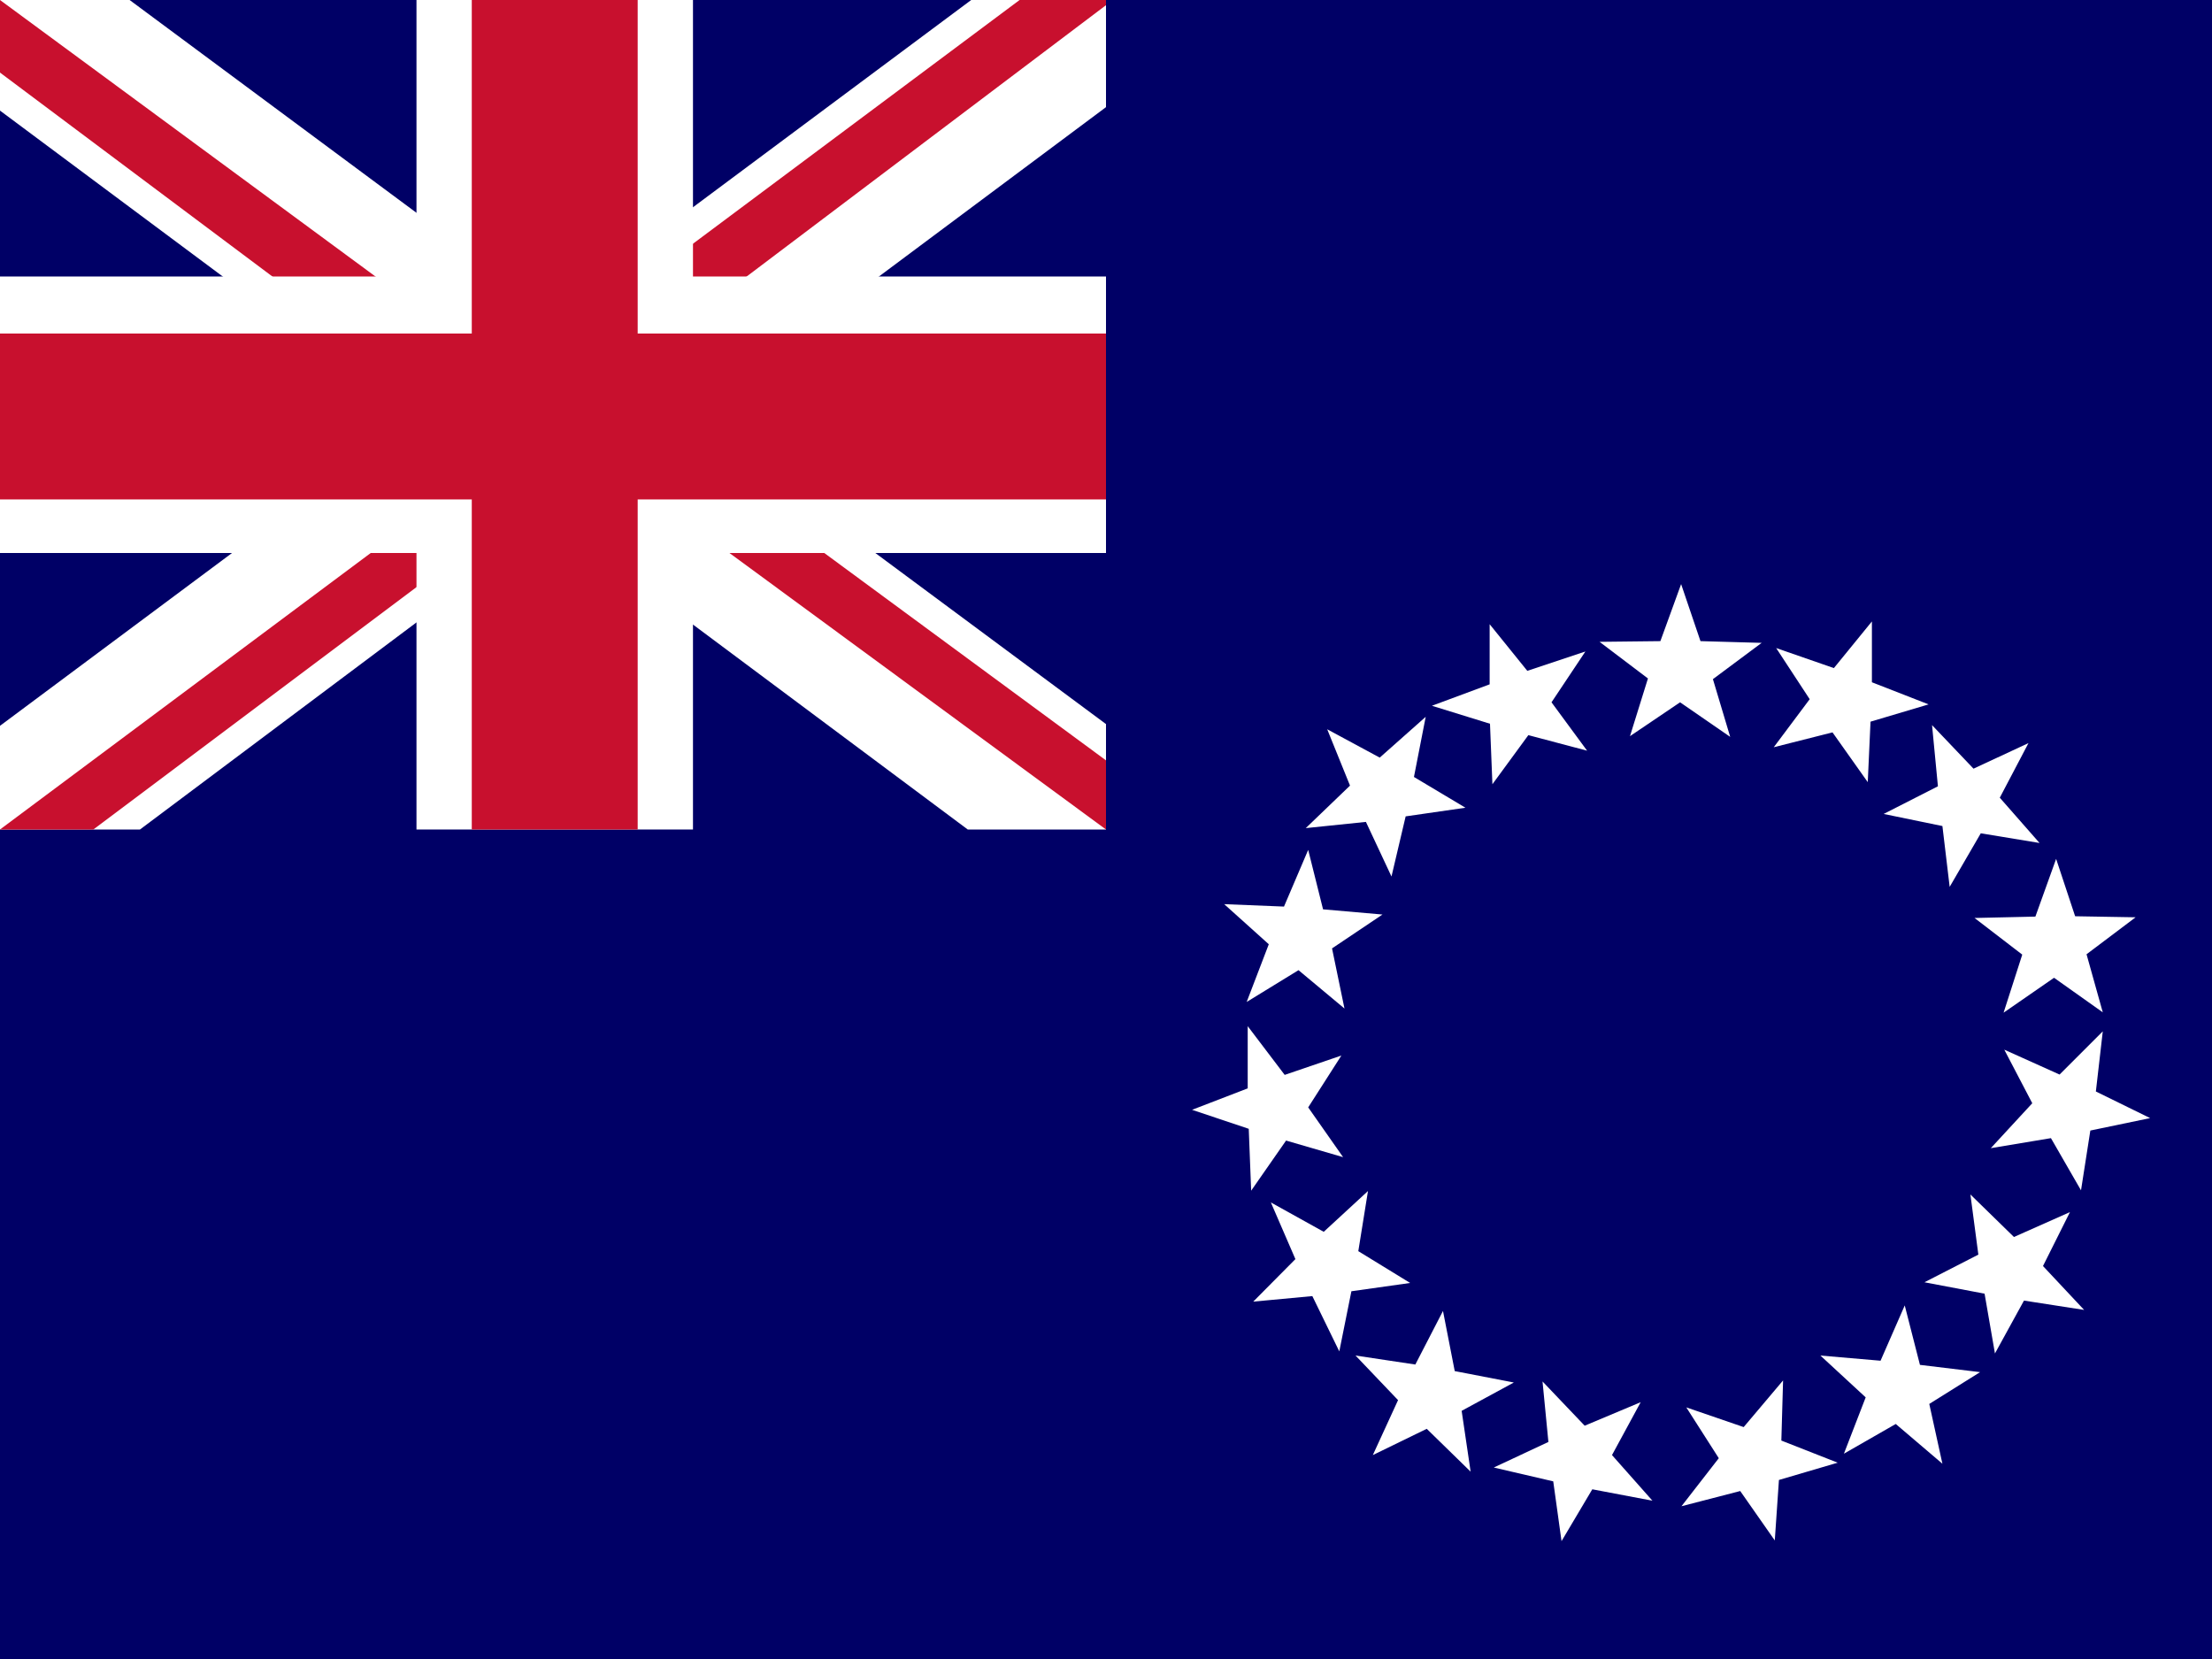
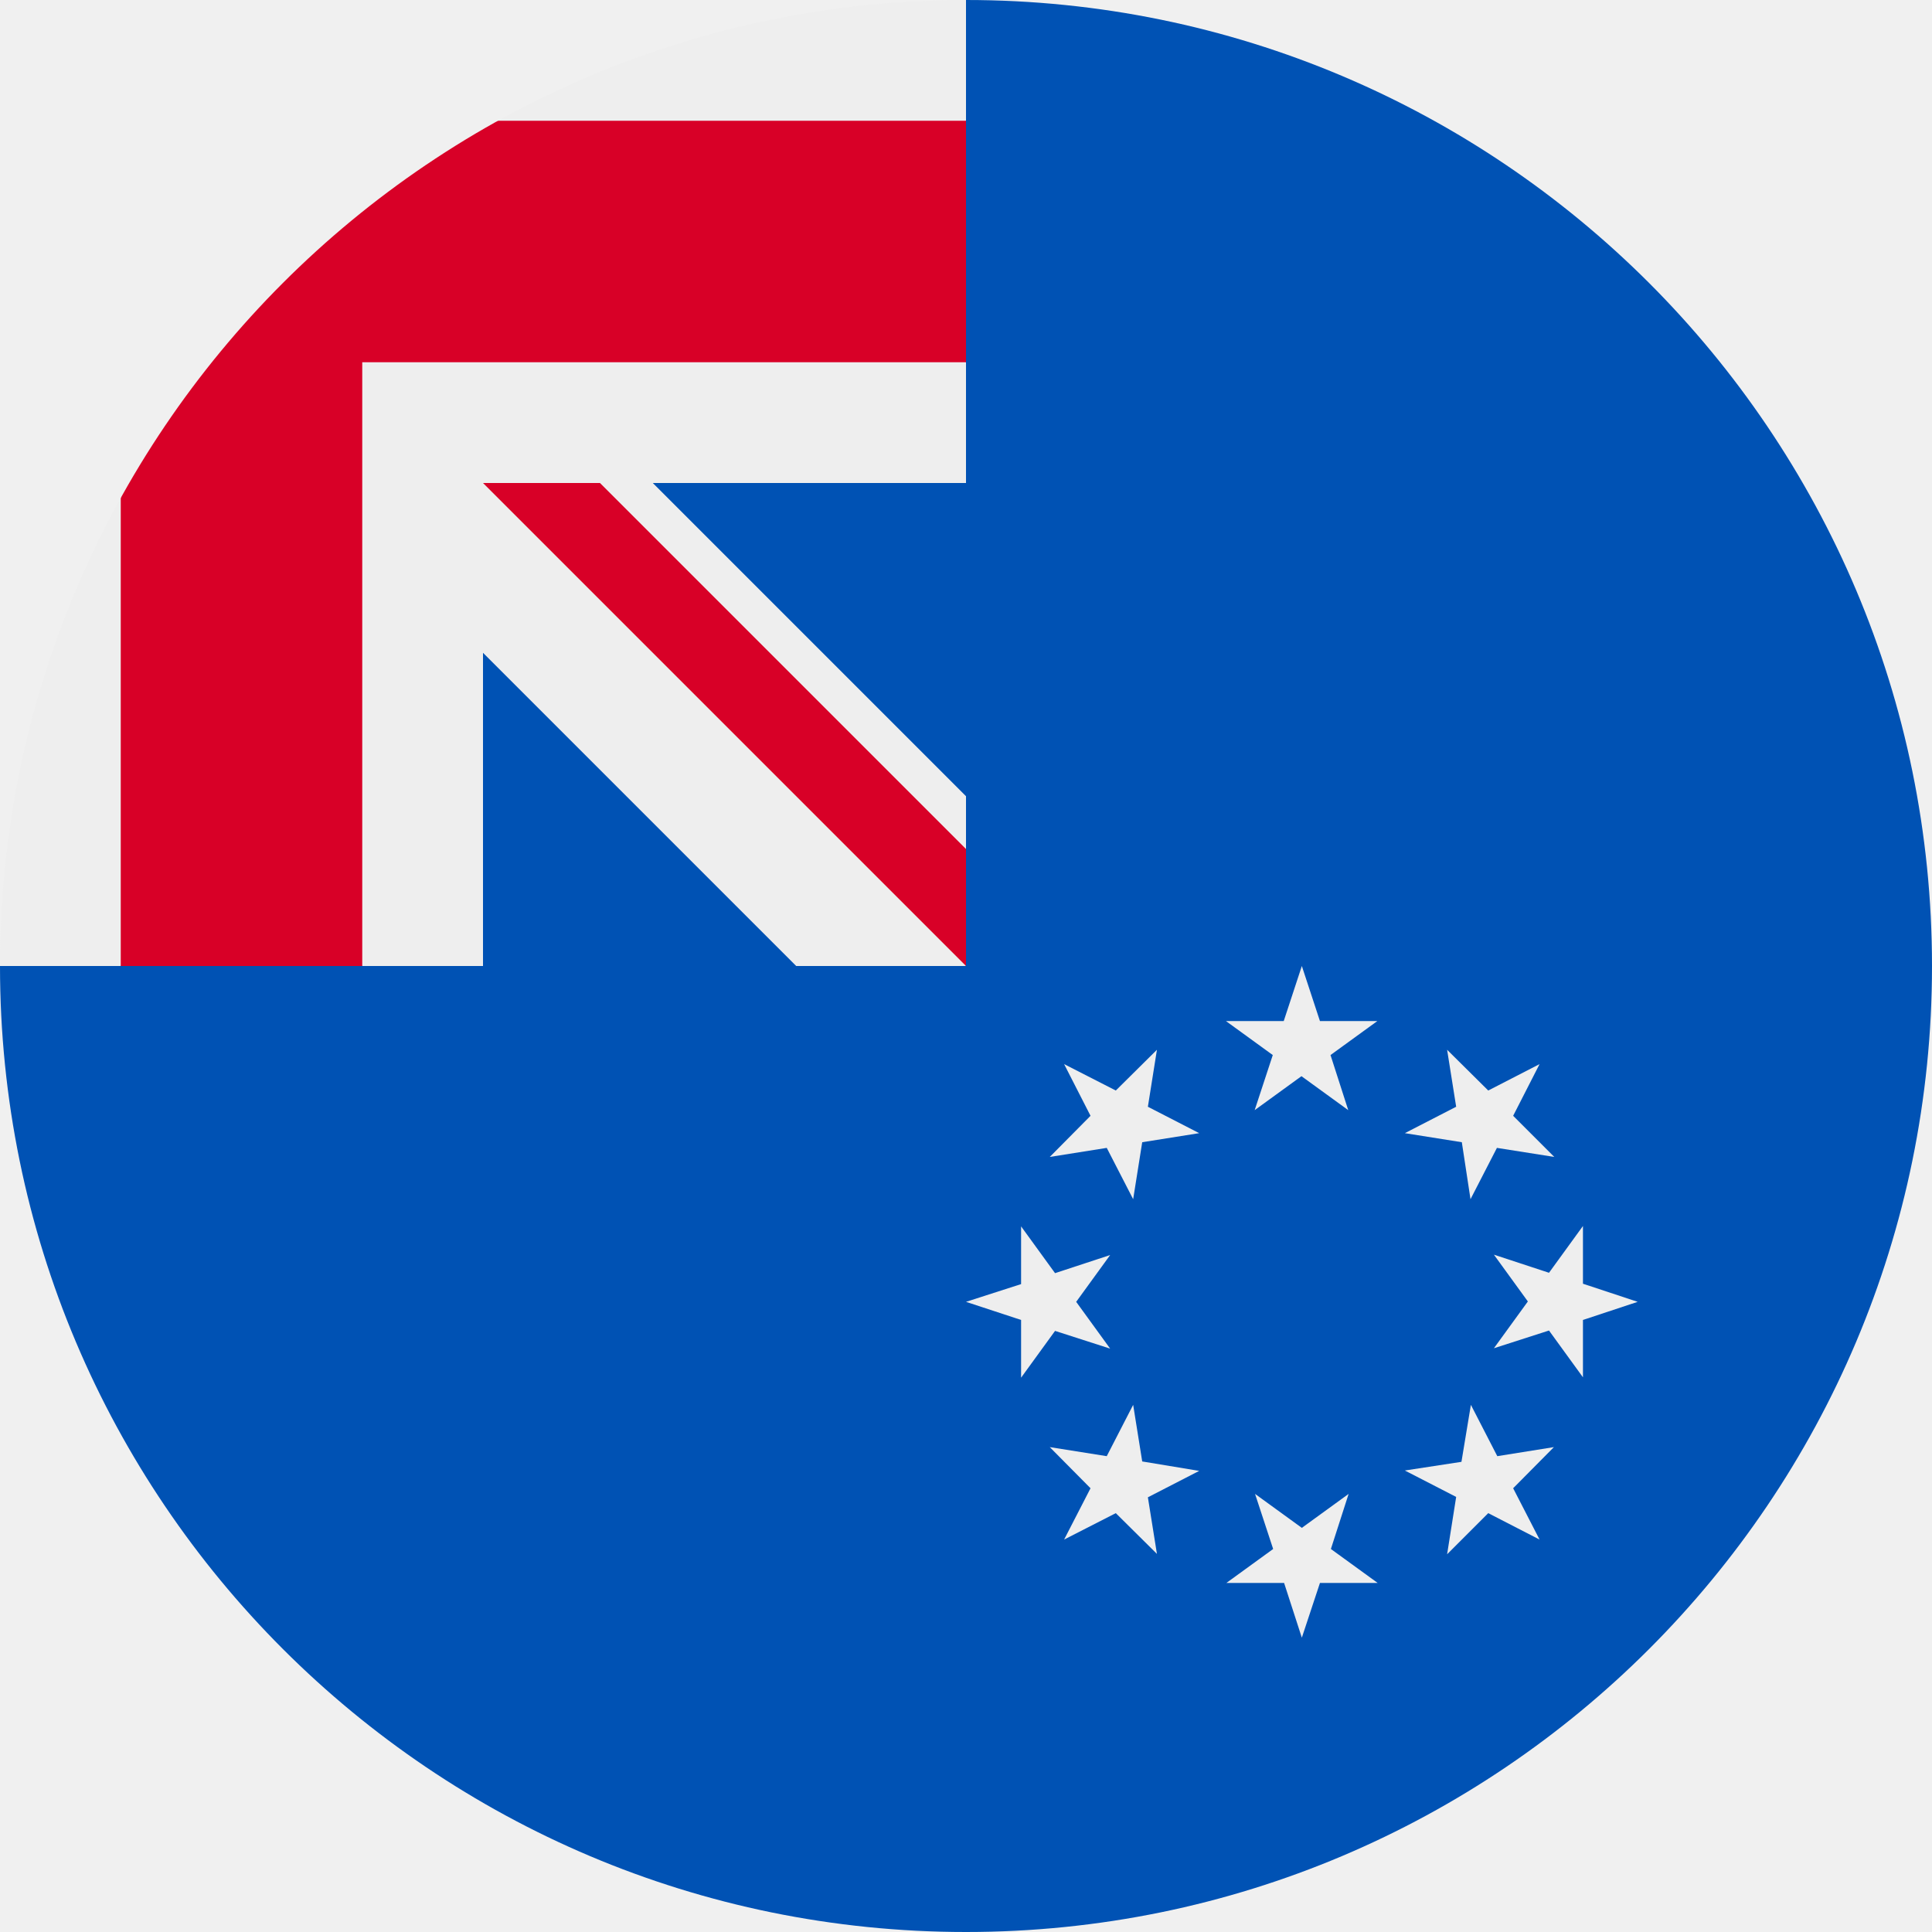
- <svg xmlns="http://www.w3.org/2000/svg" id="flag-icons-ck" viewBox="0 0 640 480">
-   <path fill="#006" d="M0 0h640v480H0z" />
-   <path fill="#fff" fill-rule="evenodd" d="m471.6 213 5.2-16.7-14-10.6 17.6-.2 6-16.5 5.6 16.5 17.7.5-14.1 10.5 5 16.7-14.5-10m27.1 13 10.4-13.9-9.7-14.8 16.7 5.8 11-13.5v17.6l16.4 6.4-16.8 5-.8 17.5-10.2-14.4m-98.4 15-.7-17.5-16.8-5.2L431 198v-17.4l10.9 13.5 16.8-5.6-9.8 14.7 10.3 14-17-4.5m-39.6 40.9-7.4-15.8-17.4 1.8 12.8-12.3L384 211l15.2 8.2 13.3-11.8-3.4 17.4 14.9 8.9-17.3 2.5M389 291.8l-13.3-11.1-15 9.2 6.4-16.7-12.9-11.6 17.3.7 7-16.4 4.3 17.2 17.2 1.5-14.6 9.8m3.2 60.4-16.5-4.8-10.1 14.5-.7-17.9-16.4-5.5 16.1-6.2v-18l10.7 14.1 16.4-5.6-9.6 15m29.5 50.8-17 2.4-3.5 17.4-7.8-16-17.1 1.6 12.2-12.3-7.1-16.4 15.3 8.5 12.8-11.8L393 362m45 38-15.1 8.2 2.6 17.6-12.7-12.4-15.6 7.6 7.3-15.9-12.3-12.9 17.3 2.6 8-15.5 3.4 17.4m53.8 9-8.3 15.3 11.7 13.2-17.4-3.3-8.9 15-2.4-17.3-17.2-4 15.8-7.4-1.7-17.5 12.2 12.8m57.4-13.1-.5 17.4 16.3 6.4-17 5-1.2 17.5-10-14.3-17 4.4 10.8-13.9-9.4-14.7 16.6 5.7M559 209.8l12 12.6 15.9-7.4-8.3 15.8 11.5 13.1-17-2.8-9 15.5L562 239l-17-3.5 15.7-8m34.2 21 5.5 16.6 17.5.3-14.2 10.7 4.7 16.8-14.1-10-14.6 10.1 5.4-16.8-13.8-10.6 17.6-.4m19.5 33.2-2 17.4 15.7 7.7-17.3 3.6-2.7 17.3-8.7-15.1-17.4 2.9 12-13-8.1-15.5 16 7.2m3 39.8-7.8 15.6L603 379l-17.4-2.7-8.4 15.3-3-17.3-17.4-3.3 15.6-8-2.3-17.4 12.6 12.3m-9.8 39.1-14.7 9.2 3.8 17.3-13.5-11.5-15 8.6 6.3-16.3-13.1-12.1 17.4 1.5 7-16 4.4 17.2" />
-   <path fill="#006" d="M0 0h320v240H0z" />
-   <path fill="#fff" d="m37.5 0 122 90.5L281 0h39v31l-120 89.5 120 89V240h-40l-120-89.5L40.5 240H0v-30l119.5-89L0 32V0z" />
-   <path fill="#c8102e" d="M212 140.5 320 220v20l-135.5-99.5zm-92 10 3 17.5-96 72H0zM320 0v1.5l-124.5 94 1-22L295 0zM0 0l119.5 88h-30L0 21z" />
-   <path fill="#fff" d="M120.5 0v240h80V0zM0 80v80h320V80z" />
-   <path fill="#c8102e" d="M0 96.5v48h320v-48zM136.5 0v240h48V0z" />
+ <svg xmlns="http://www.w3.org/2000/svg" width="512" height="512" viewBox="0 0 512 512">
+   <mask id="a">
+     <circle cx="256" cy="256" r="256" fill="#fff" />
+   </mask>
+   <g mask="url(#a)">
+     <path fill="#0052b4" d="M256 0h256v512H0V256Z" />
+     <path fill="#eee" d="M0 0v32l32 32L0 96v160h32l32-32 32 32h32v-83l83 83h45l-8-16 8-15v-14l-83-83h83V96l-32-32 32-32V0H96L64 32 32 0Z" />
+     <path fill="#d80027" d="M32 0v32H0v64h32v160h64V96h160V32H96V0Zm96 128 128 128v-31l-97-97z" />
+     <path fill="#eee" d="m345 256 4.8 14.6H365l-12.4 9 4.7 14.6-12.4-9-12.4 9 4.8-14.6-12.4-9h15.3zm-63 26 13.7 7 10.9-10.8-2.4 15.1 13.6 7-15.1 2.4-2.4 15.1-7-13.6-15.1 2.4 10.8-10.9zm-26 63 14.6-4.7V325l9 12.4 14.6-4.8-9 12.4 9 12.4-14.6-4.7-9 12.4v-15.3zm26 63 7-13.6-10.8-10.9 15.1 2.4 7-13.6 2.4 15 15.1 2.5-13.6 7 2.4 15-10.9-10.8zm63 26-4.7-14.5H325l12.4-9-4.8-14.6 12.4 9 12.4-9-4.7 14.6 12.4 9h-15.3zm63-26-13.6-7-10.9 10.9 2.4-15.2-13.6-7 15-2.3 2.5-15.1 7 13.6 15-2.4-10.8 10.9zm26-63-14.5 4.8V365l-9-12.4-14.6 4.7 9-12.4-9-12.4 14.6 4.8 9-12.4v15.3zm-26-63-7 13.7 10.9 10.9-15.2-2.4-7 13.6-2.3-15.1-15.1-2.4 13.6-7-2.4-15.1 10.9 10.8z" />
+   </g>
</svg>
